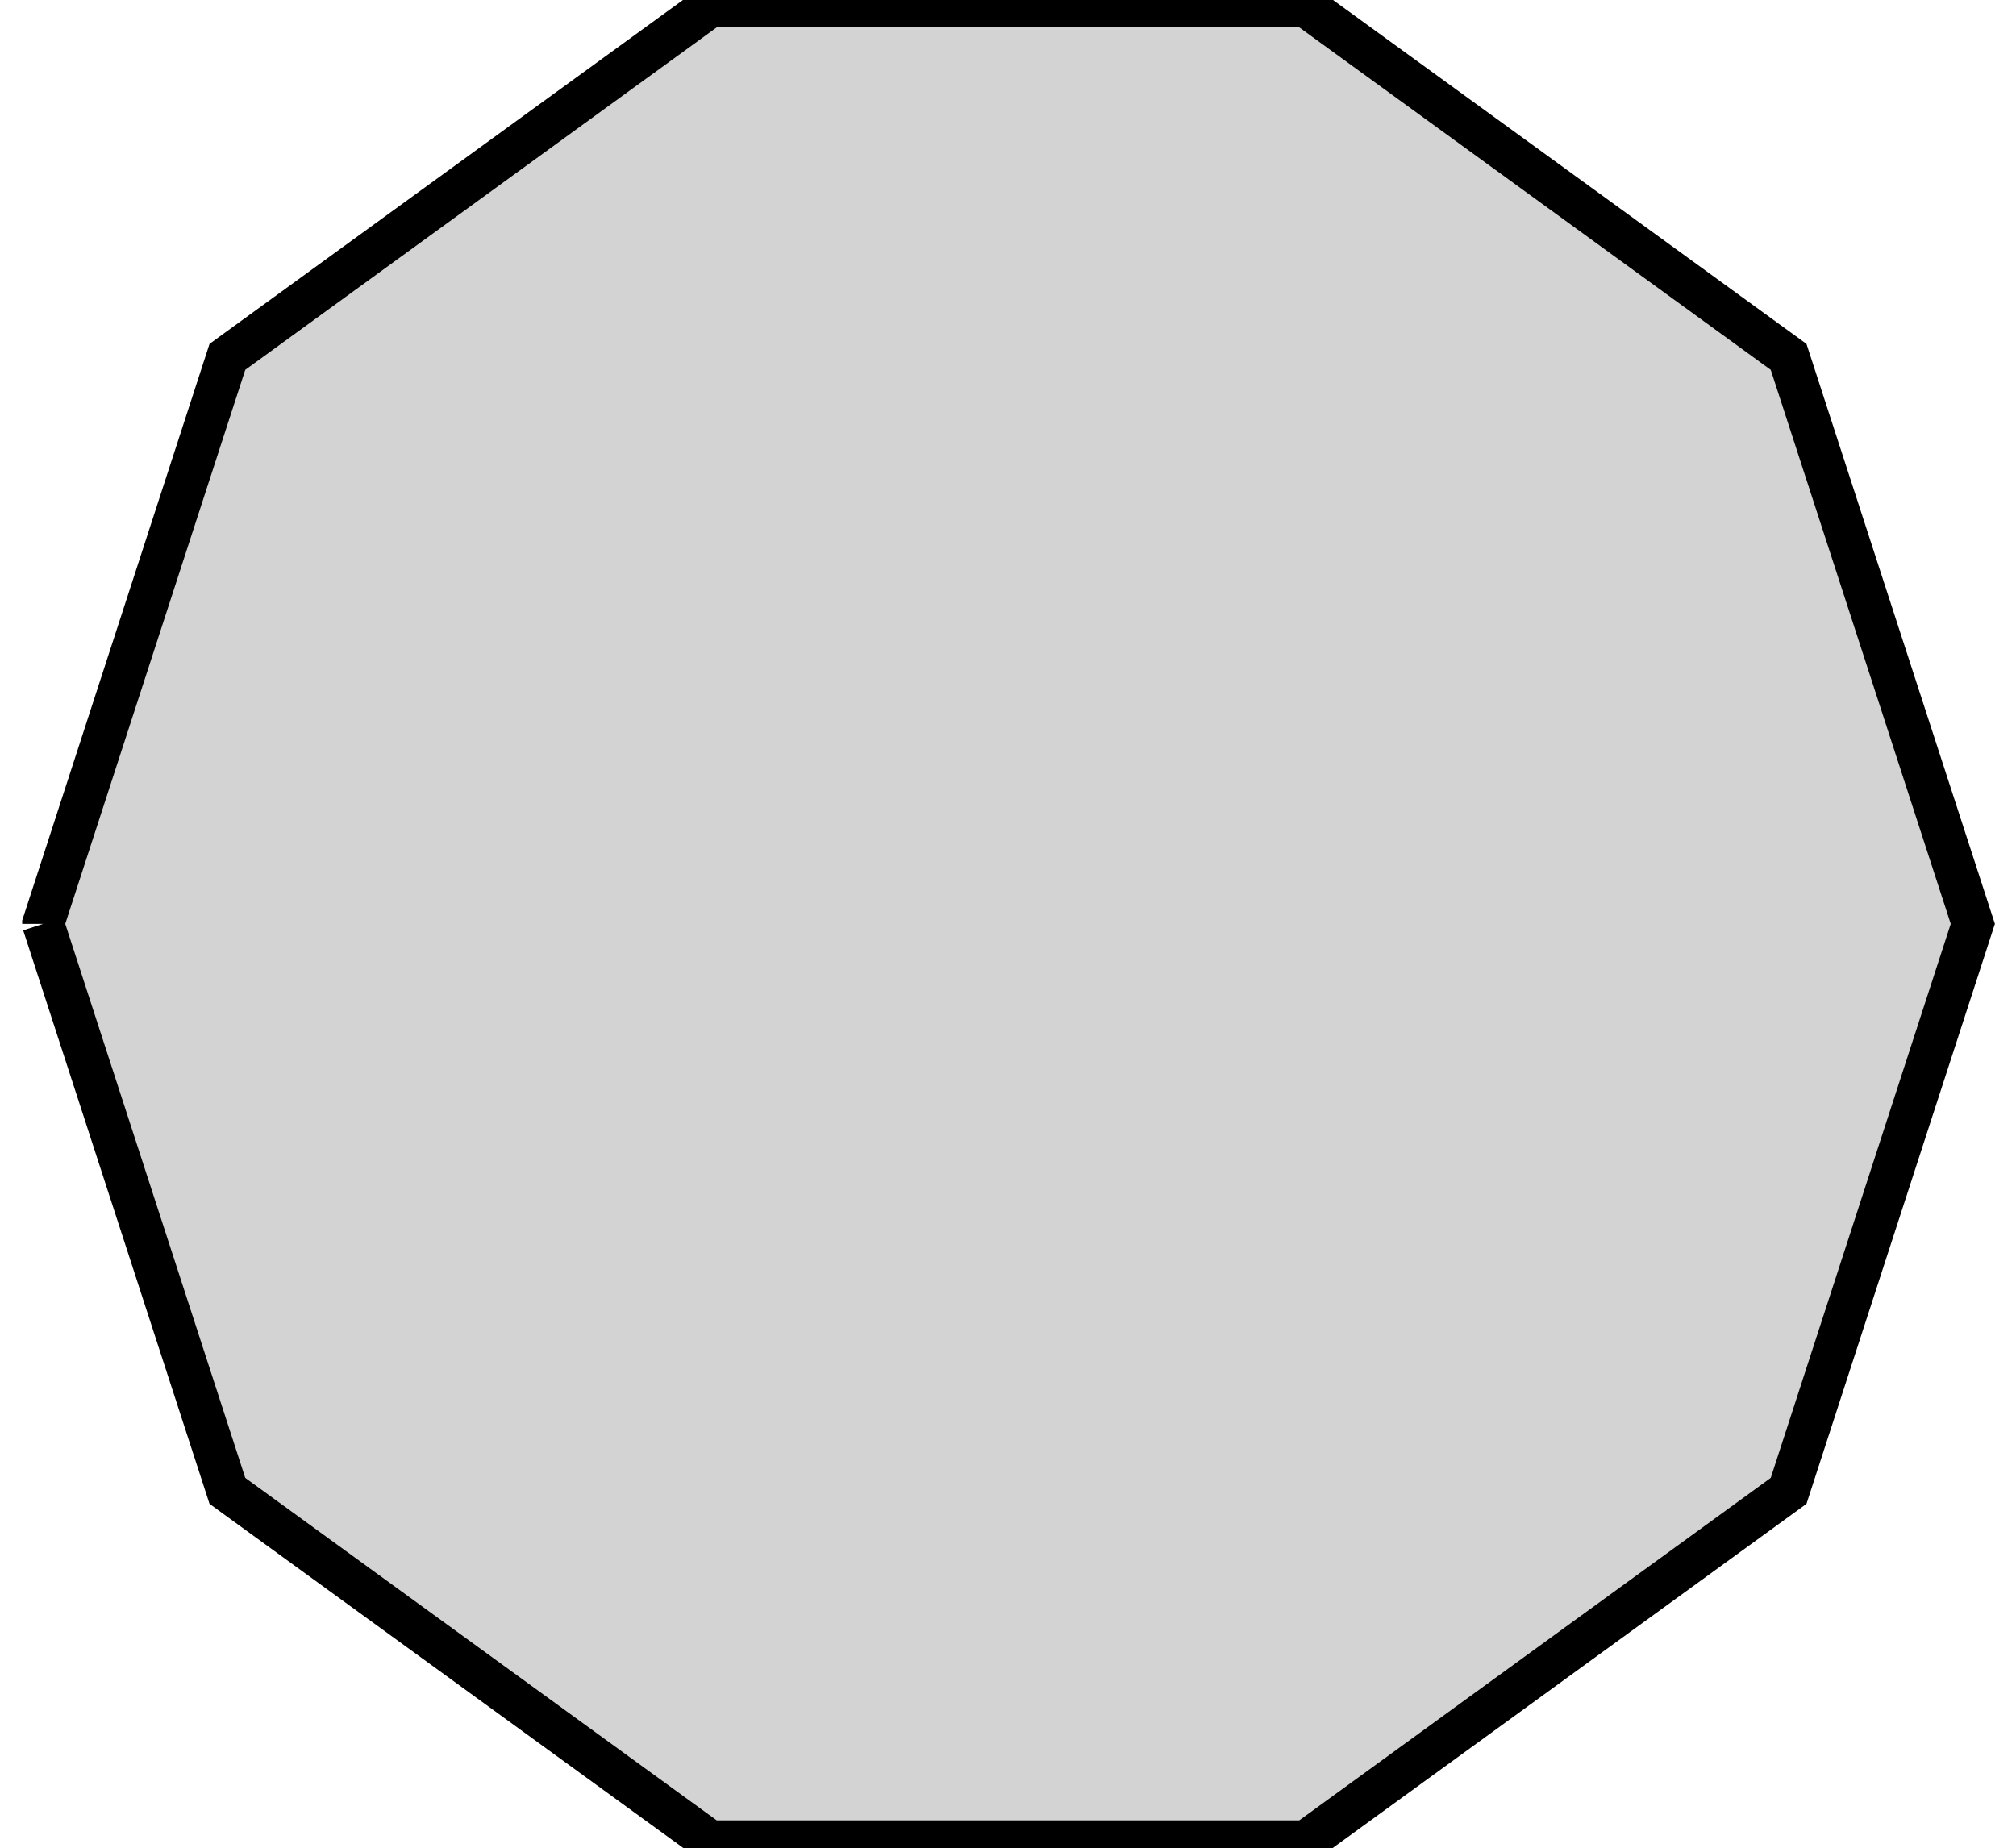
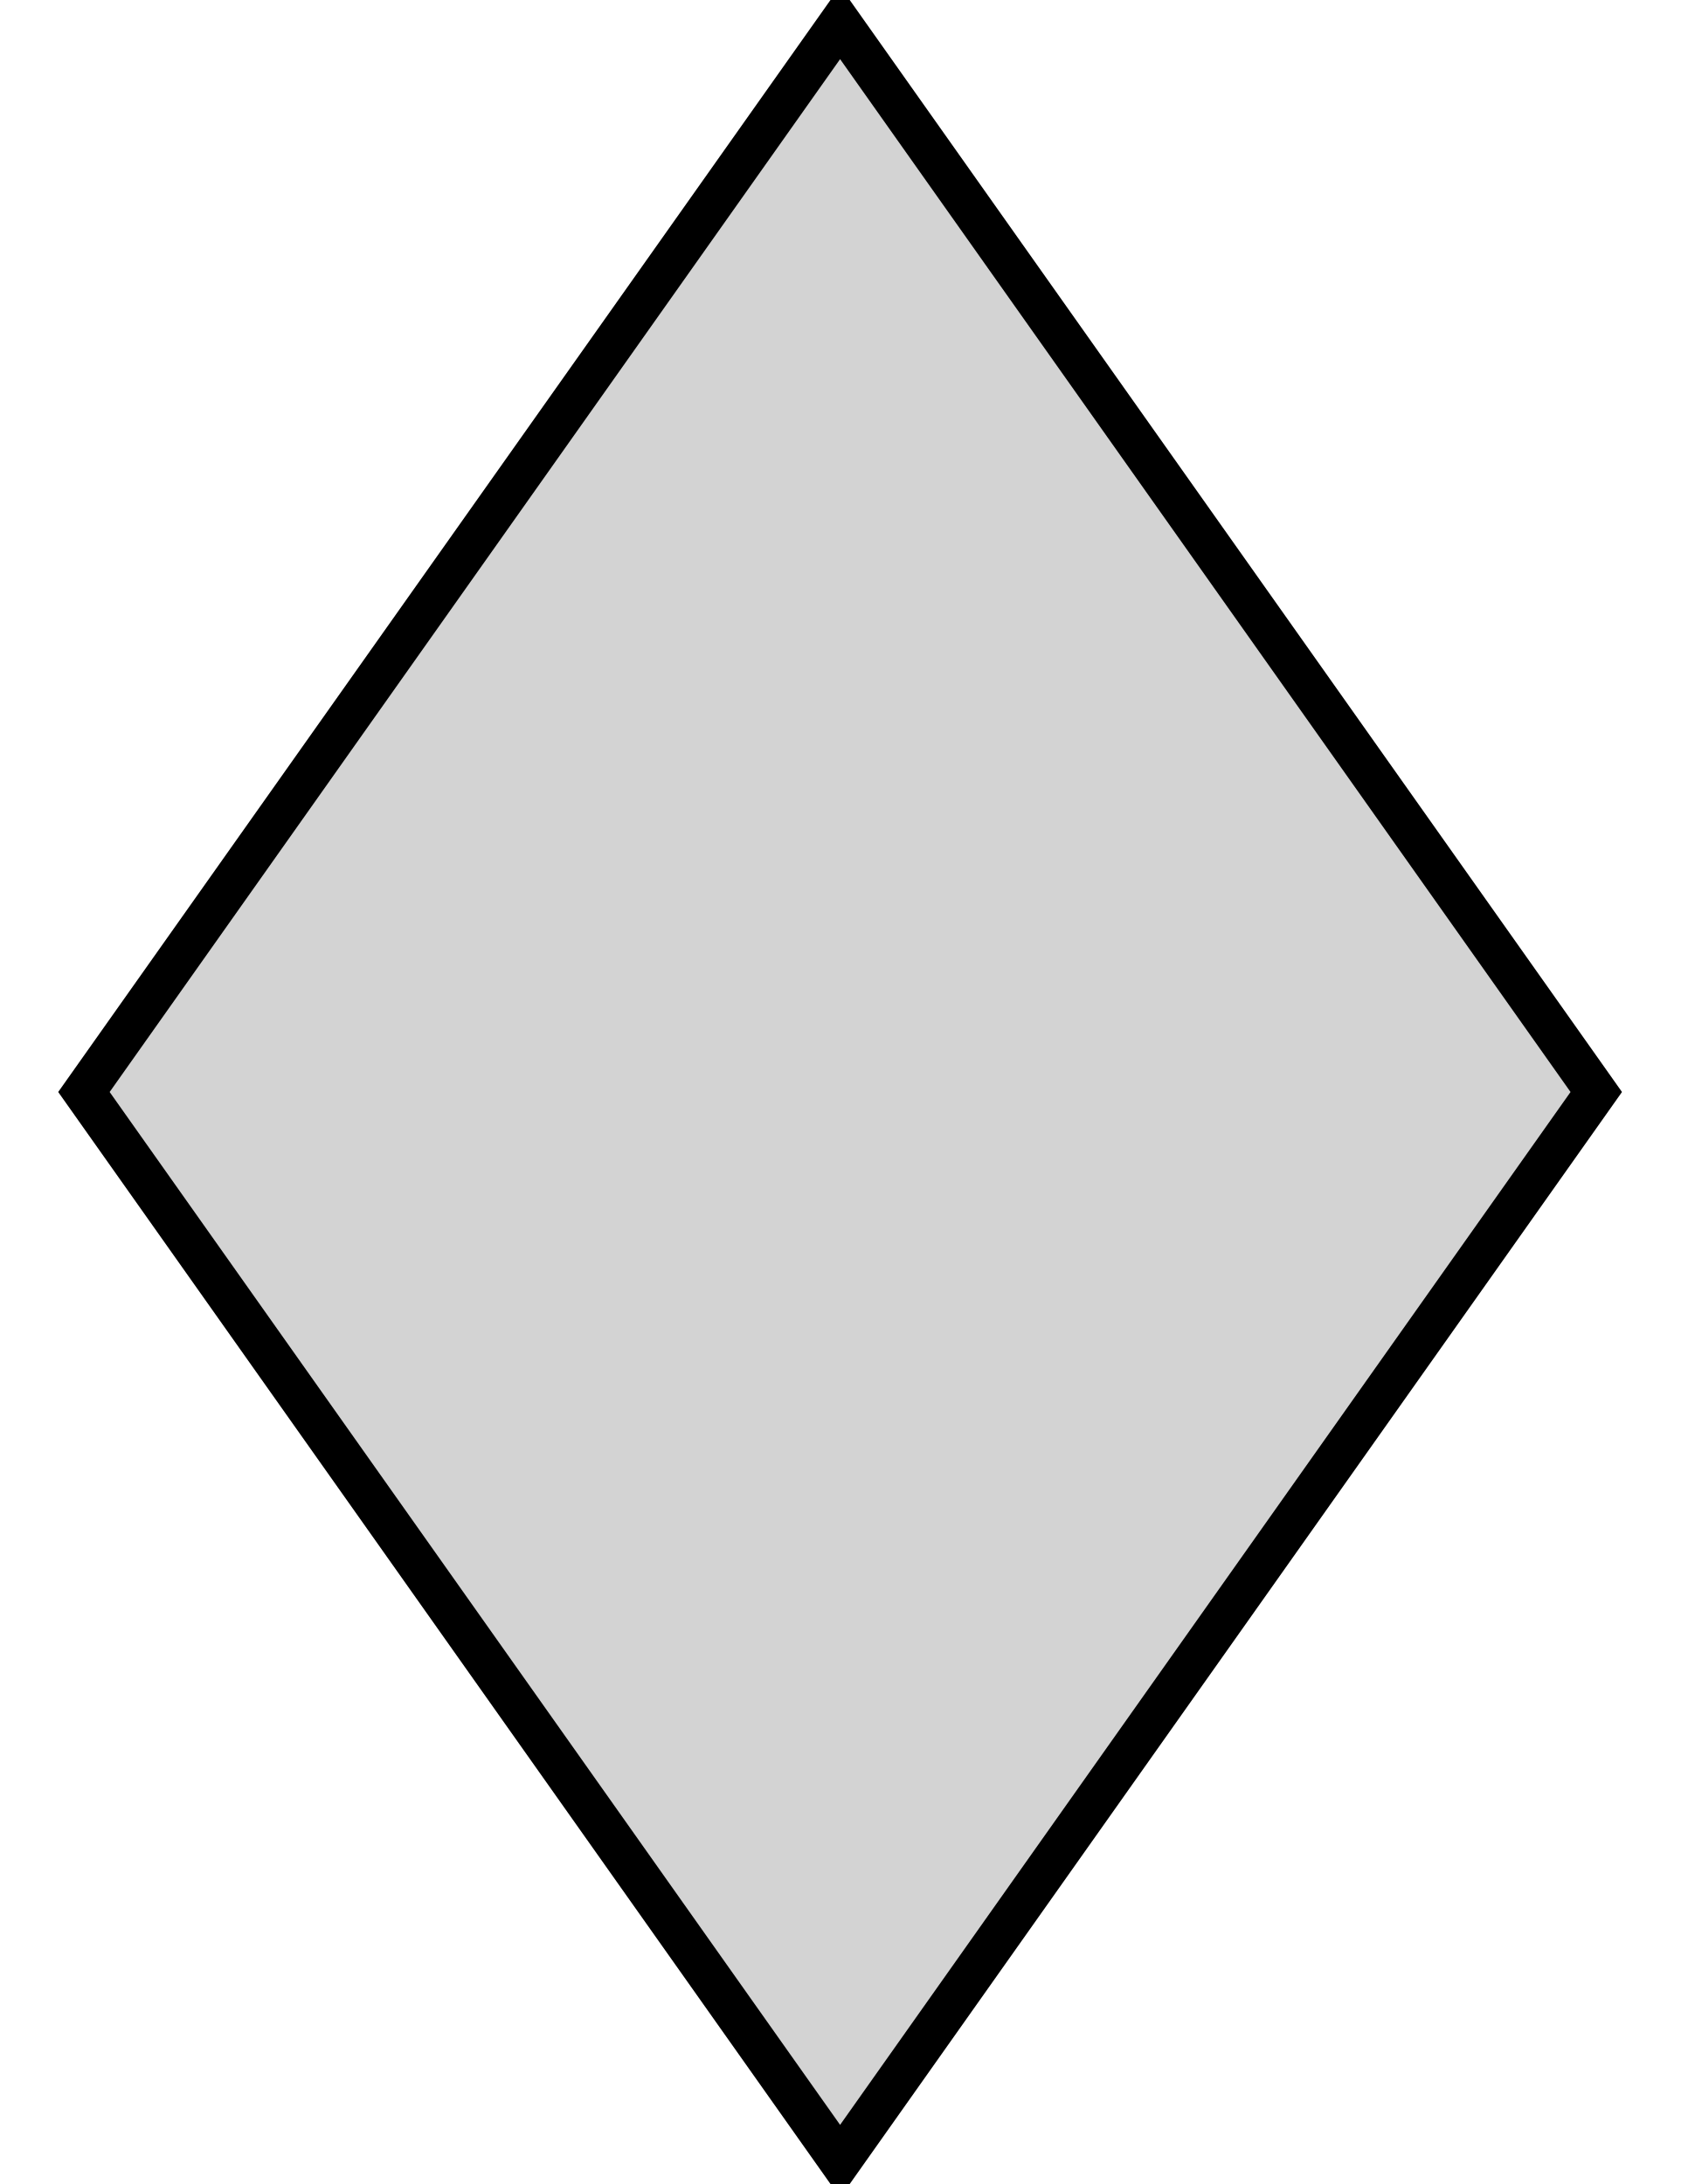
- <svg xmlns="http://www.w3.org/2000/svg" width="24mm" height="22mm" viewBox="-12 -11 24 22" version="1.1">
-   <path d=" M 3.549,10.924 L 3.549,10.924 L 9.293,6.751 L 11.486,0 L 11.486,-3.05176e-05 L 11.486,-0  L 9.293,-6.751 L 3.549,-10.924 L 3.549,-10.924 L -0.17,-10.924 L -3.549,-10.924 L -3.549,-10.924  L -9.293,-6.751 L -11.486,-0 L -11.486,3.05176e-05 L -11.486,0 L -9.293,6.751 L -3.549,10.924  L -3.549,10.924 L 0.17,10.924 z " stroke="black" fill="lightgray" stroke-width="0.5" />
+ <svg xmlns="http://www.w3.org/2000/svg" width="20mm" height="26mm" viewBox="-10 -13 20 26" version="1.1">
+   <path d=" M 0,12.729 L 9.001,-1.52588e-05 L 0,-12.729 L -9.001,1.52588e-05 z " stroke="black" fill="lightgray" stroke-width="0.5" />
</svg>
